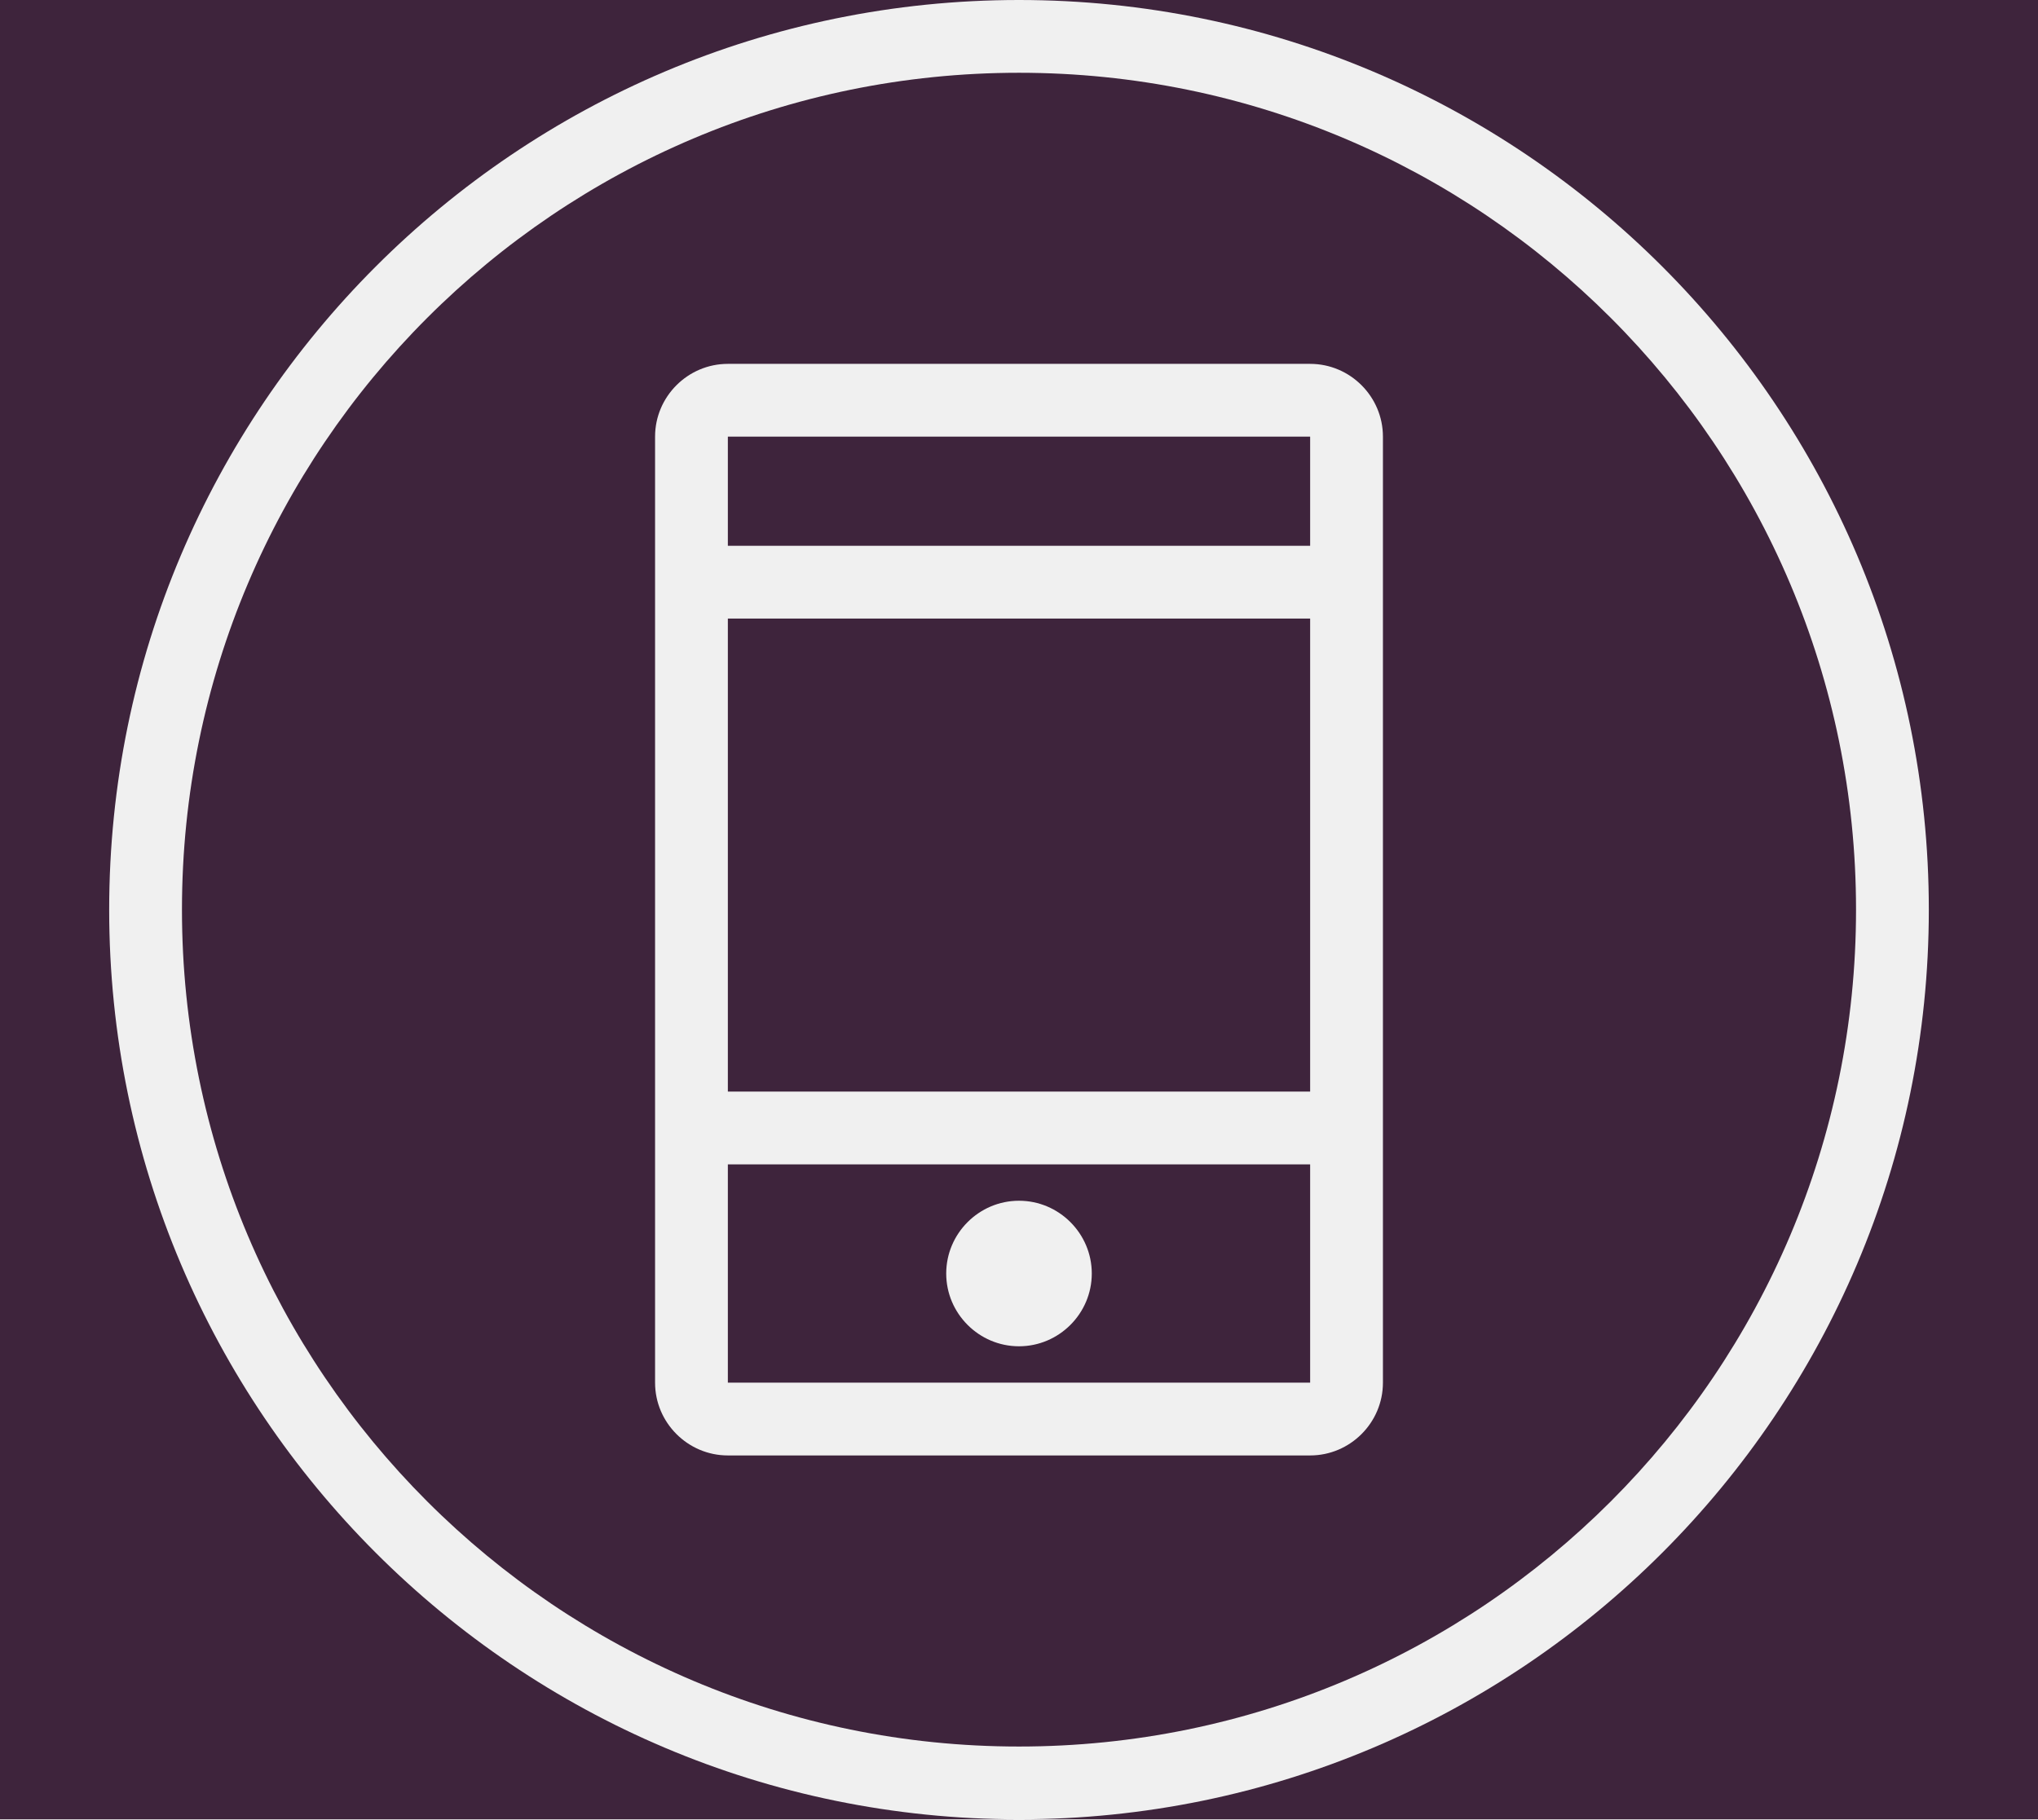
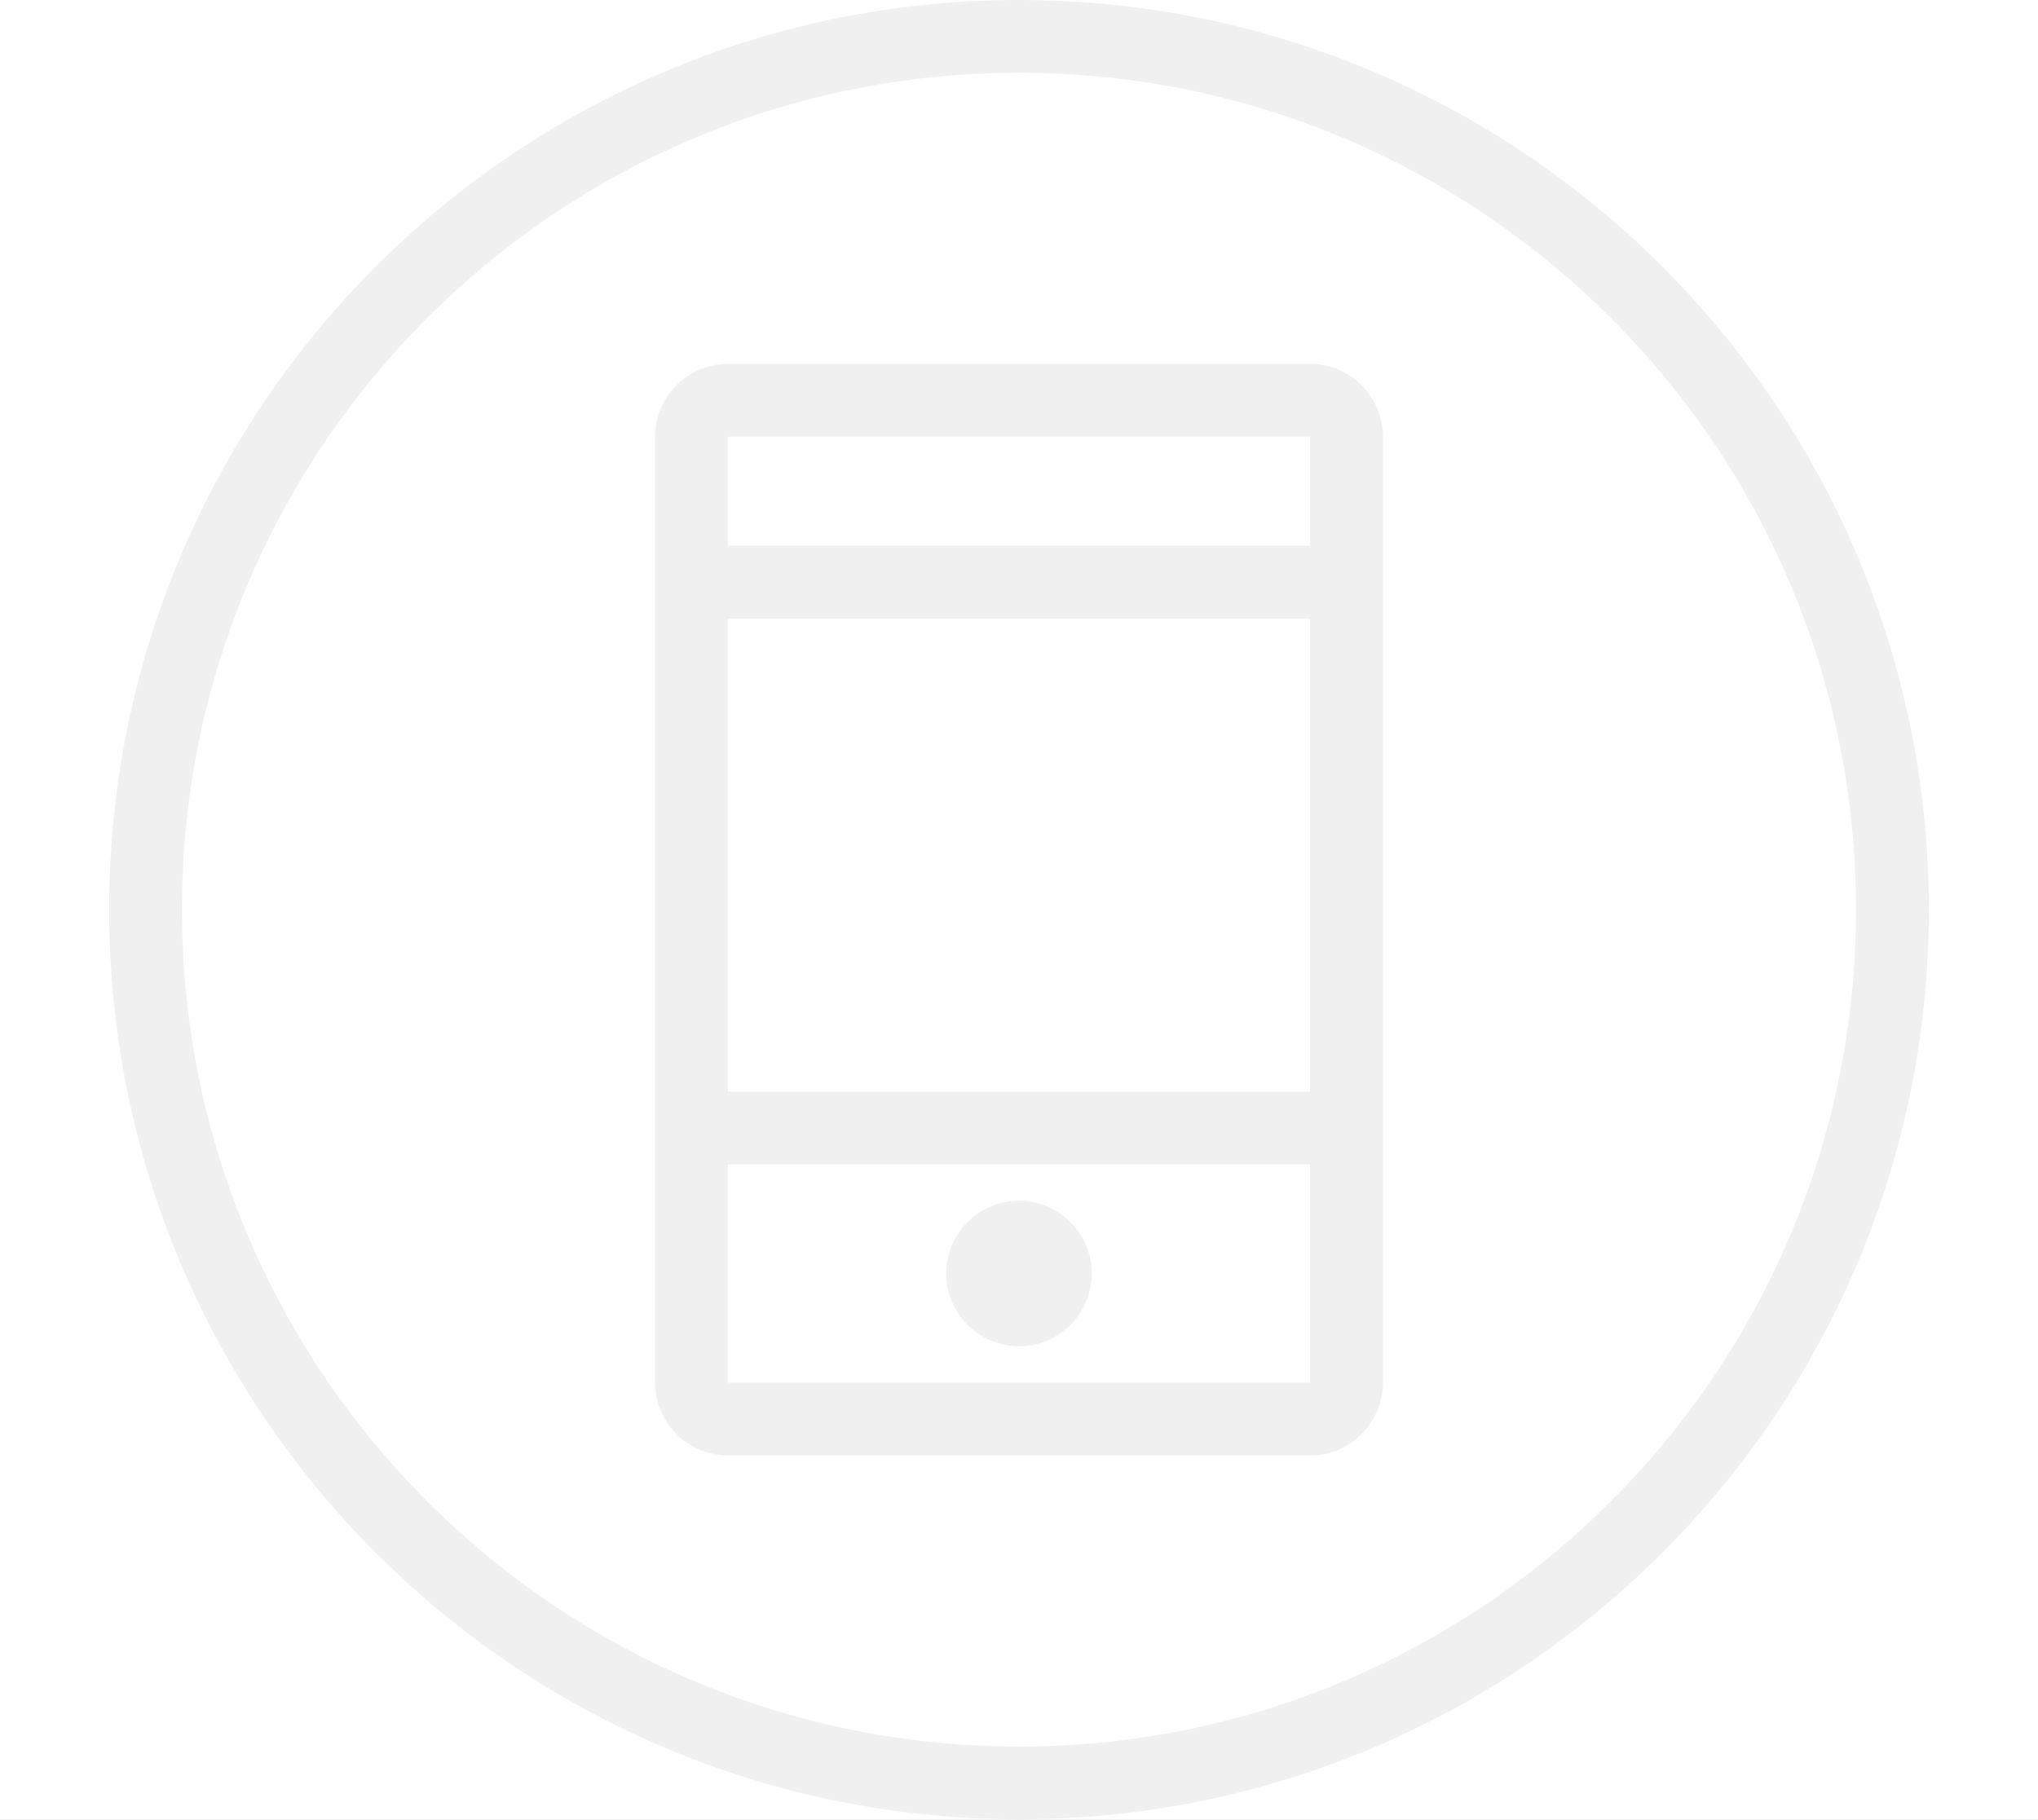
<svg xmlns="http://www.w3.org/2000/svg" version="1.1" id="Layer_1" x="0px" y="0px" width="56px" height="50px" viewBox="0 0 56 50" enable-background="new 0 0 56 50" xml:space="preserve">
  <g>
-     <rect x="20" y="17" fill="#3E243C" width="16" height="13" />
-     <path fill="#3E243C" d="M20,38h16v-6H20V38z M28,33c1.1,0,2,0.9,2,2s-0.9,2-2,2s-2-0.9-2-2S26.9,33,28,33z" />
-     <path fill="#3E243C" d="M28,2C15.3,2,5,12.3,5,25s10.3,23,23,23s23-10.3,23-23S40.7,2,28,2z M38,38c0,1.1-0.9,2-2,2H20   c-1.1,0-2-0.9-2-2V12c0-1.1,0.9-2,2-2h16c1.1,0,2,0.9,2,2V38z" />
-     <rect x="20" y="12" fill="#3E243C" width="16" height="3" />
-     <path fill="#3E243C" d="M0,0v50h56V0H0z M28,50C14.2,50,3,38.8,3,25S14.2,0,28,0s25,11.2,25,25S41.8,50,28,50z" />
+     <rect x="20" y="17" fill="#FFFFFF" width="16" height="13" />
+     <path fill="#FFFFFF" d="M20,38h16v-6H20V38z M28,33c1.1,0,2,0.9,2,2s-0.9,2-2,2s-2-0.9-2-2S26.9,33,28,33z" />
+     <path fill="#FFFFFF" d="M28,2C15.3,2,5,12.3,5,25s10.3,23,23,23s23-10.3,23-23S40.7,2,28,2z M38,38c0,1.1-0.9,2-2,2H20   c-1.1,0-2-0.9-2-2V12c0-1.1,0.9-2,2-2h16c1.1,0,2,0.9,2,2V38z" />
+     <rect x="20" y="12" fill="#FFFFFF" width="16" height="3" />
+     <path fill="#FFFFFF" d="M0,0v50h56V0H0z M28,50C14.2,50,3,38.8,3,25S14.2,0,28,0s25,11.2,25,25S41.8,50,28,50z" />
  </g>
</svg>
